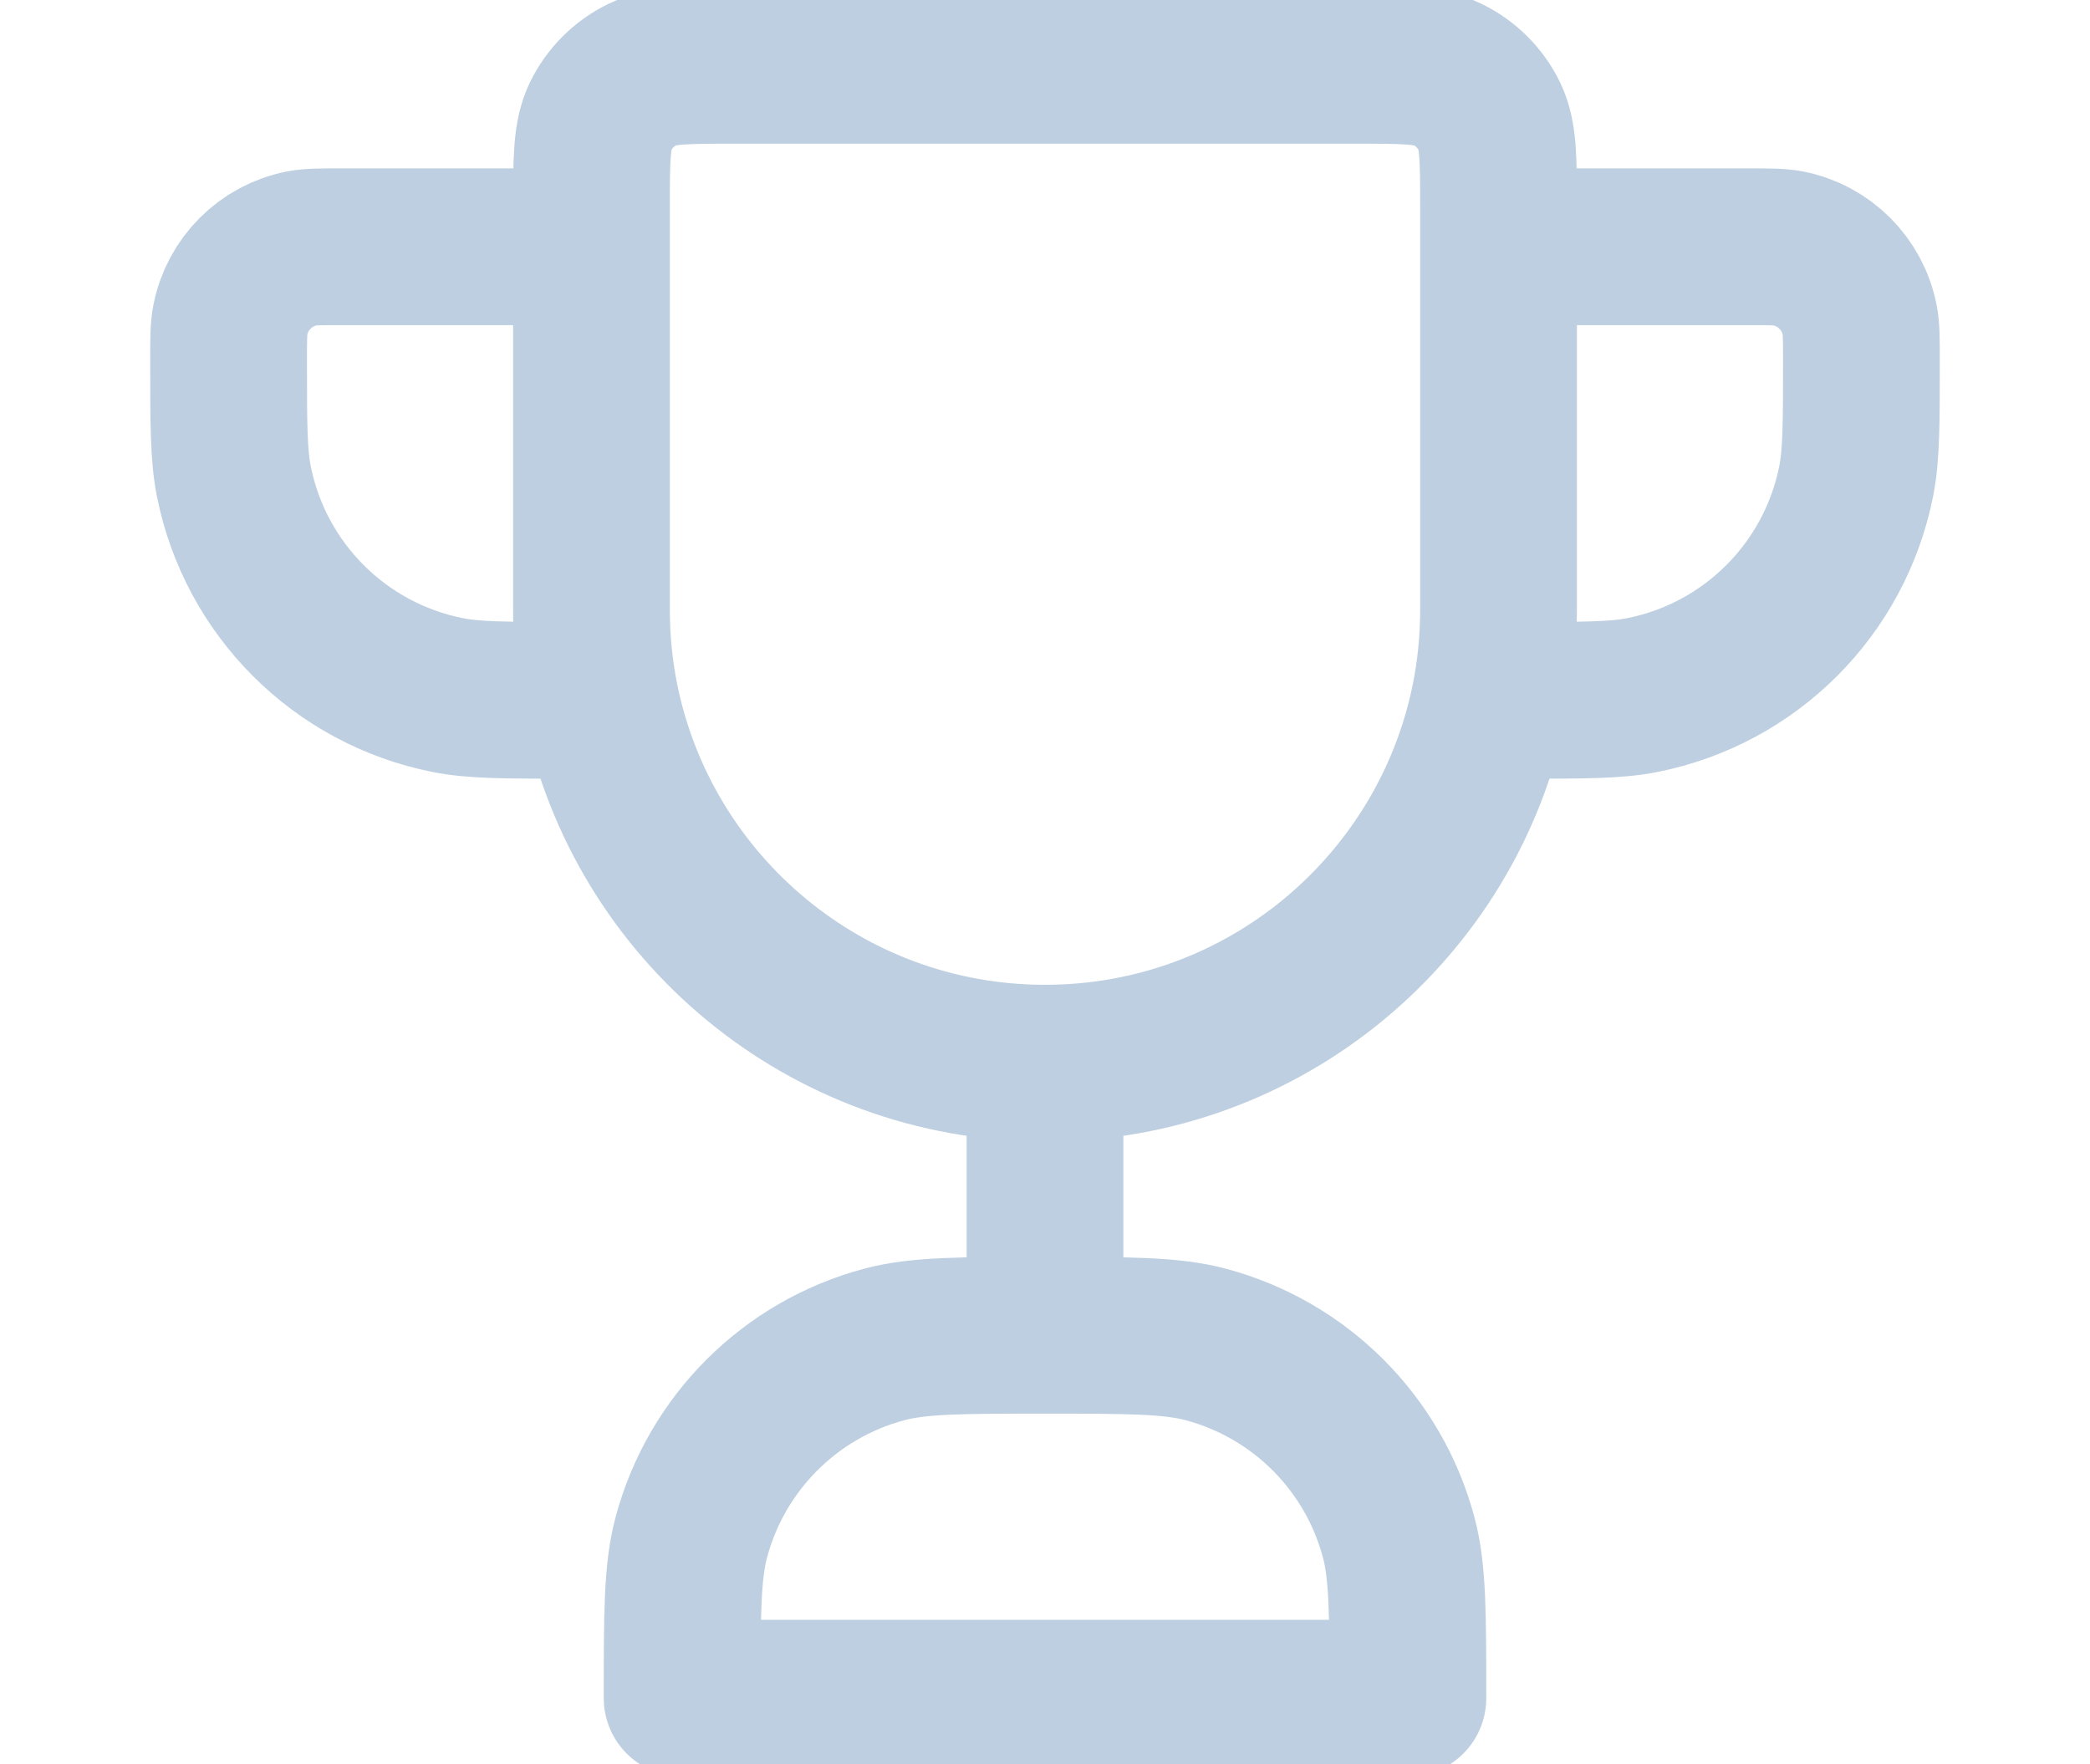
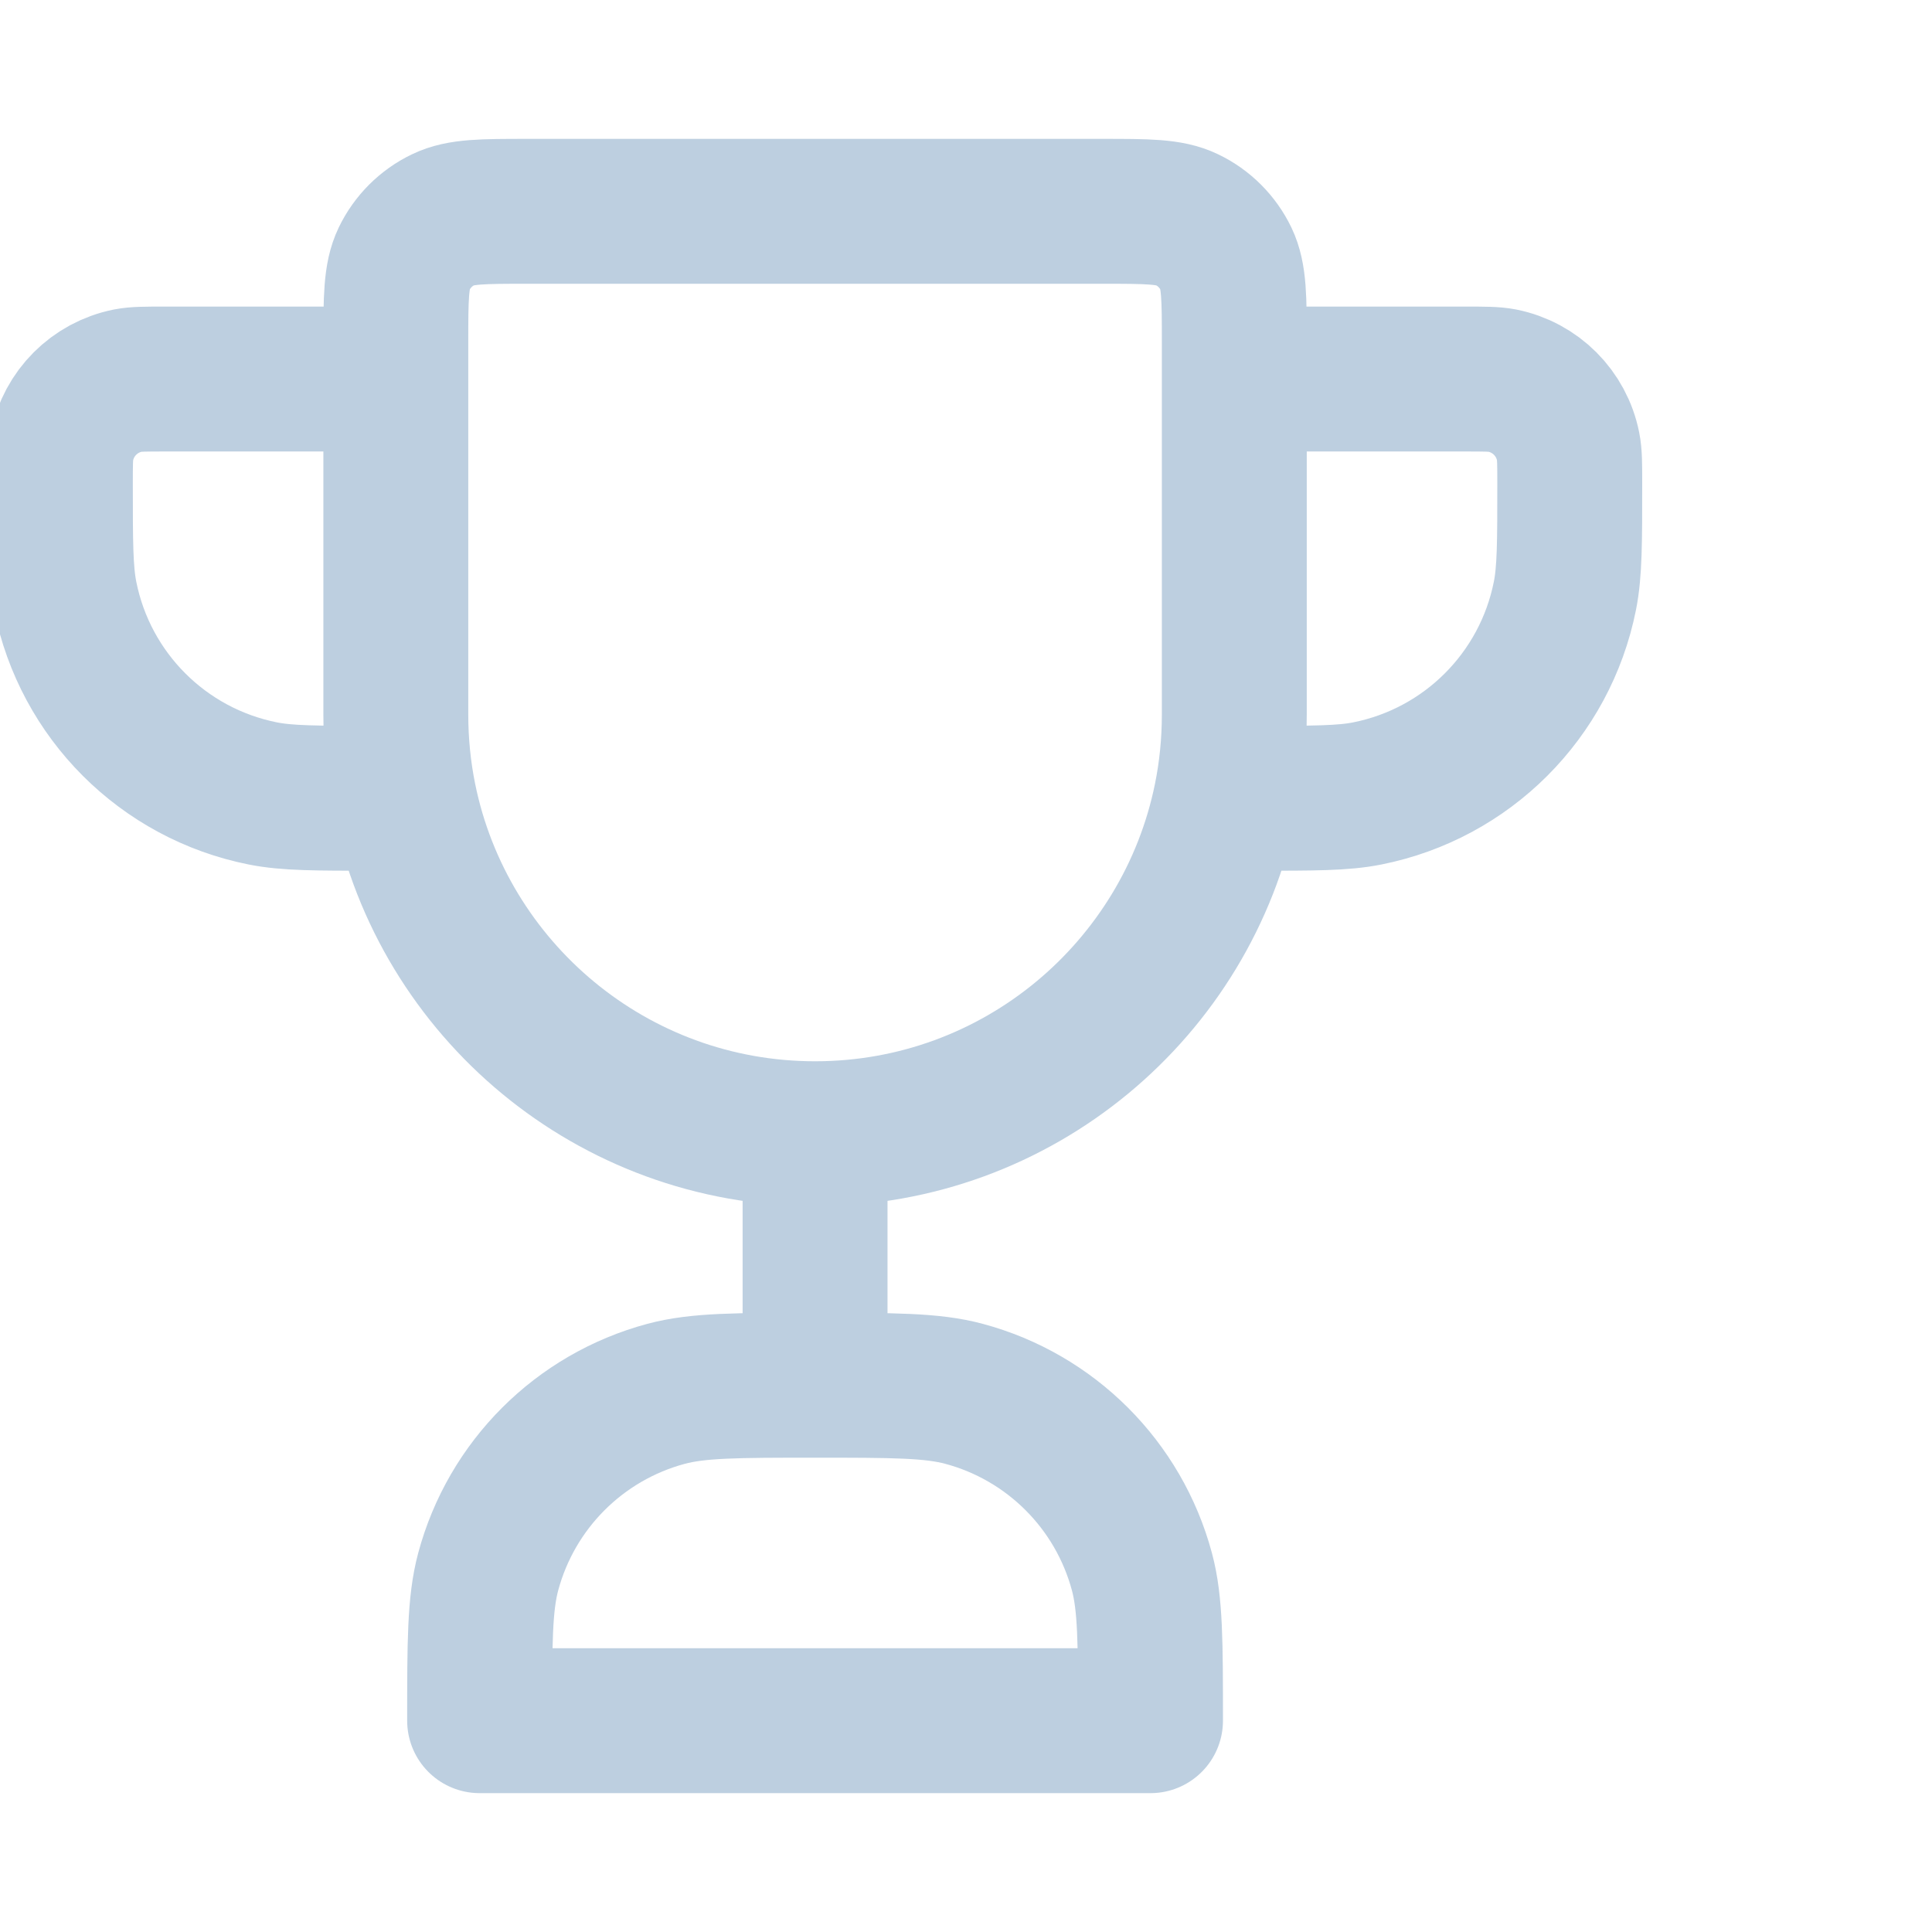
- <svg xmlns="http://www.w3.org/2000/svg" width="32" height="27" viewBox="0 0 27 27" fill="none">
+ <svg xmlns="http://www.w3.org/2000/svg" width="27" height="27" viewBox="0 0 32 27" fill="none">
  <path d="M13.5 16.278V20.444M13.5 16.278C16.86 16.278 19.662 13.892 20.306 10.722C20.397 10.274 20.444 9.809 20.444 9.333V3.183C20.444 2.442 20.444 2.072 20.307 1.786C20.17 1.503 19.942 1.274 19.658 1.138C19.372 1 19.002 1 18.262 1H8.738C7.998 1 7.627 1 7.342 1.138C7.058 1.274 6.83 1.503 6.693 1.786C6.556 2.072 6.556 2.442 6.556 3.183V9.333C6.556 9.809 6.603 10.274 6.694 10.722C7.338 13.892 10.14 16.278 13.5 16.278ZM13.5 20.444C14.792 20.444 15.438 20.444 15.967 20.586C17.405 20.972 18.528 22.095 18.914 23.533C19.056 24.062 19.056 24.708 19.056 26H7.944C7.944 24.708 7.944 24.062 8.086 23.533C8.472 22.095 9.595 20.972 11.033 20.586C11.562 20.444 12.208 20.444 13.5 20.444ZM6.694 10.722H6.556H6.208C5.24 10.722 4.756 10.722 4.354 10.642C2.701 10.313 1.409 9.021 1.08 7.368C1 6.966 1 6.482 1 5.514C1 5.191 1 5.03 1.027 4.896C1.136 4.345 1.567 3.914 2.118 3.804C2.252 3.778 2.413 3.778 2.736 3.778H6.556M20.306 10.722H20.444H20.792C21.76 10.722 22.244 10.722 22.646 10.642C24.299 10.313 25.591 9.021 25.92 7.368C26 6.966 26 6.482 26 5.514C26 5.191 26 5.03 25.973 4.896C25.864 4.345 25.433 3.914 24.882 3.804C24.748 3.778 24.587 3.778 24.264 3.778H20.444" stroke="#BDCFE0" stroke-width="2.4" stroke-linecap="round" stroke-linejoin="round" />
</svg>
